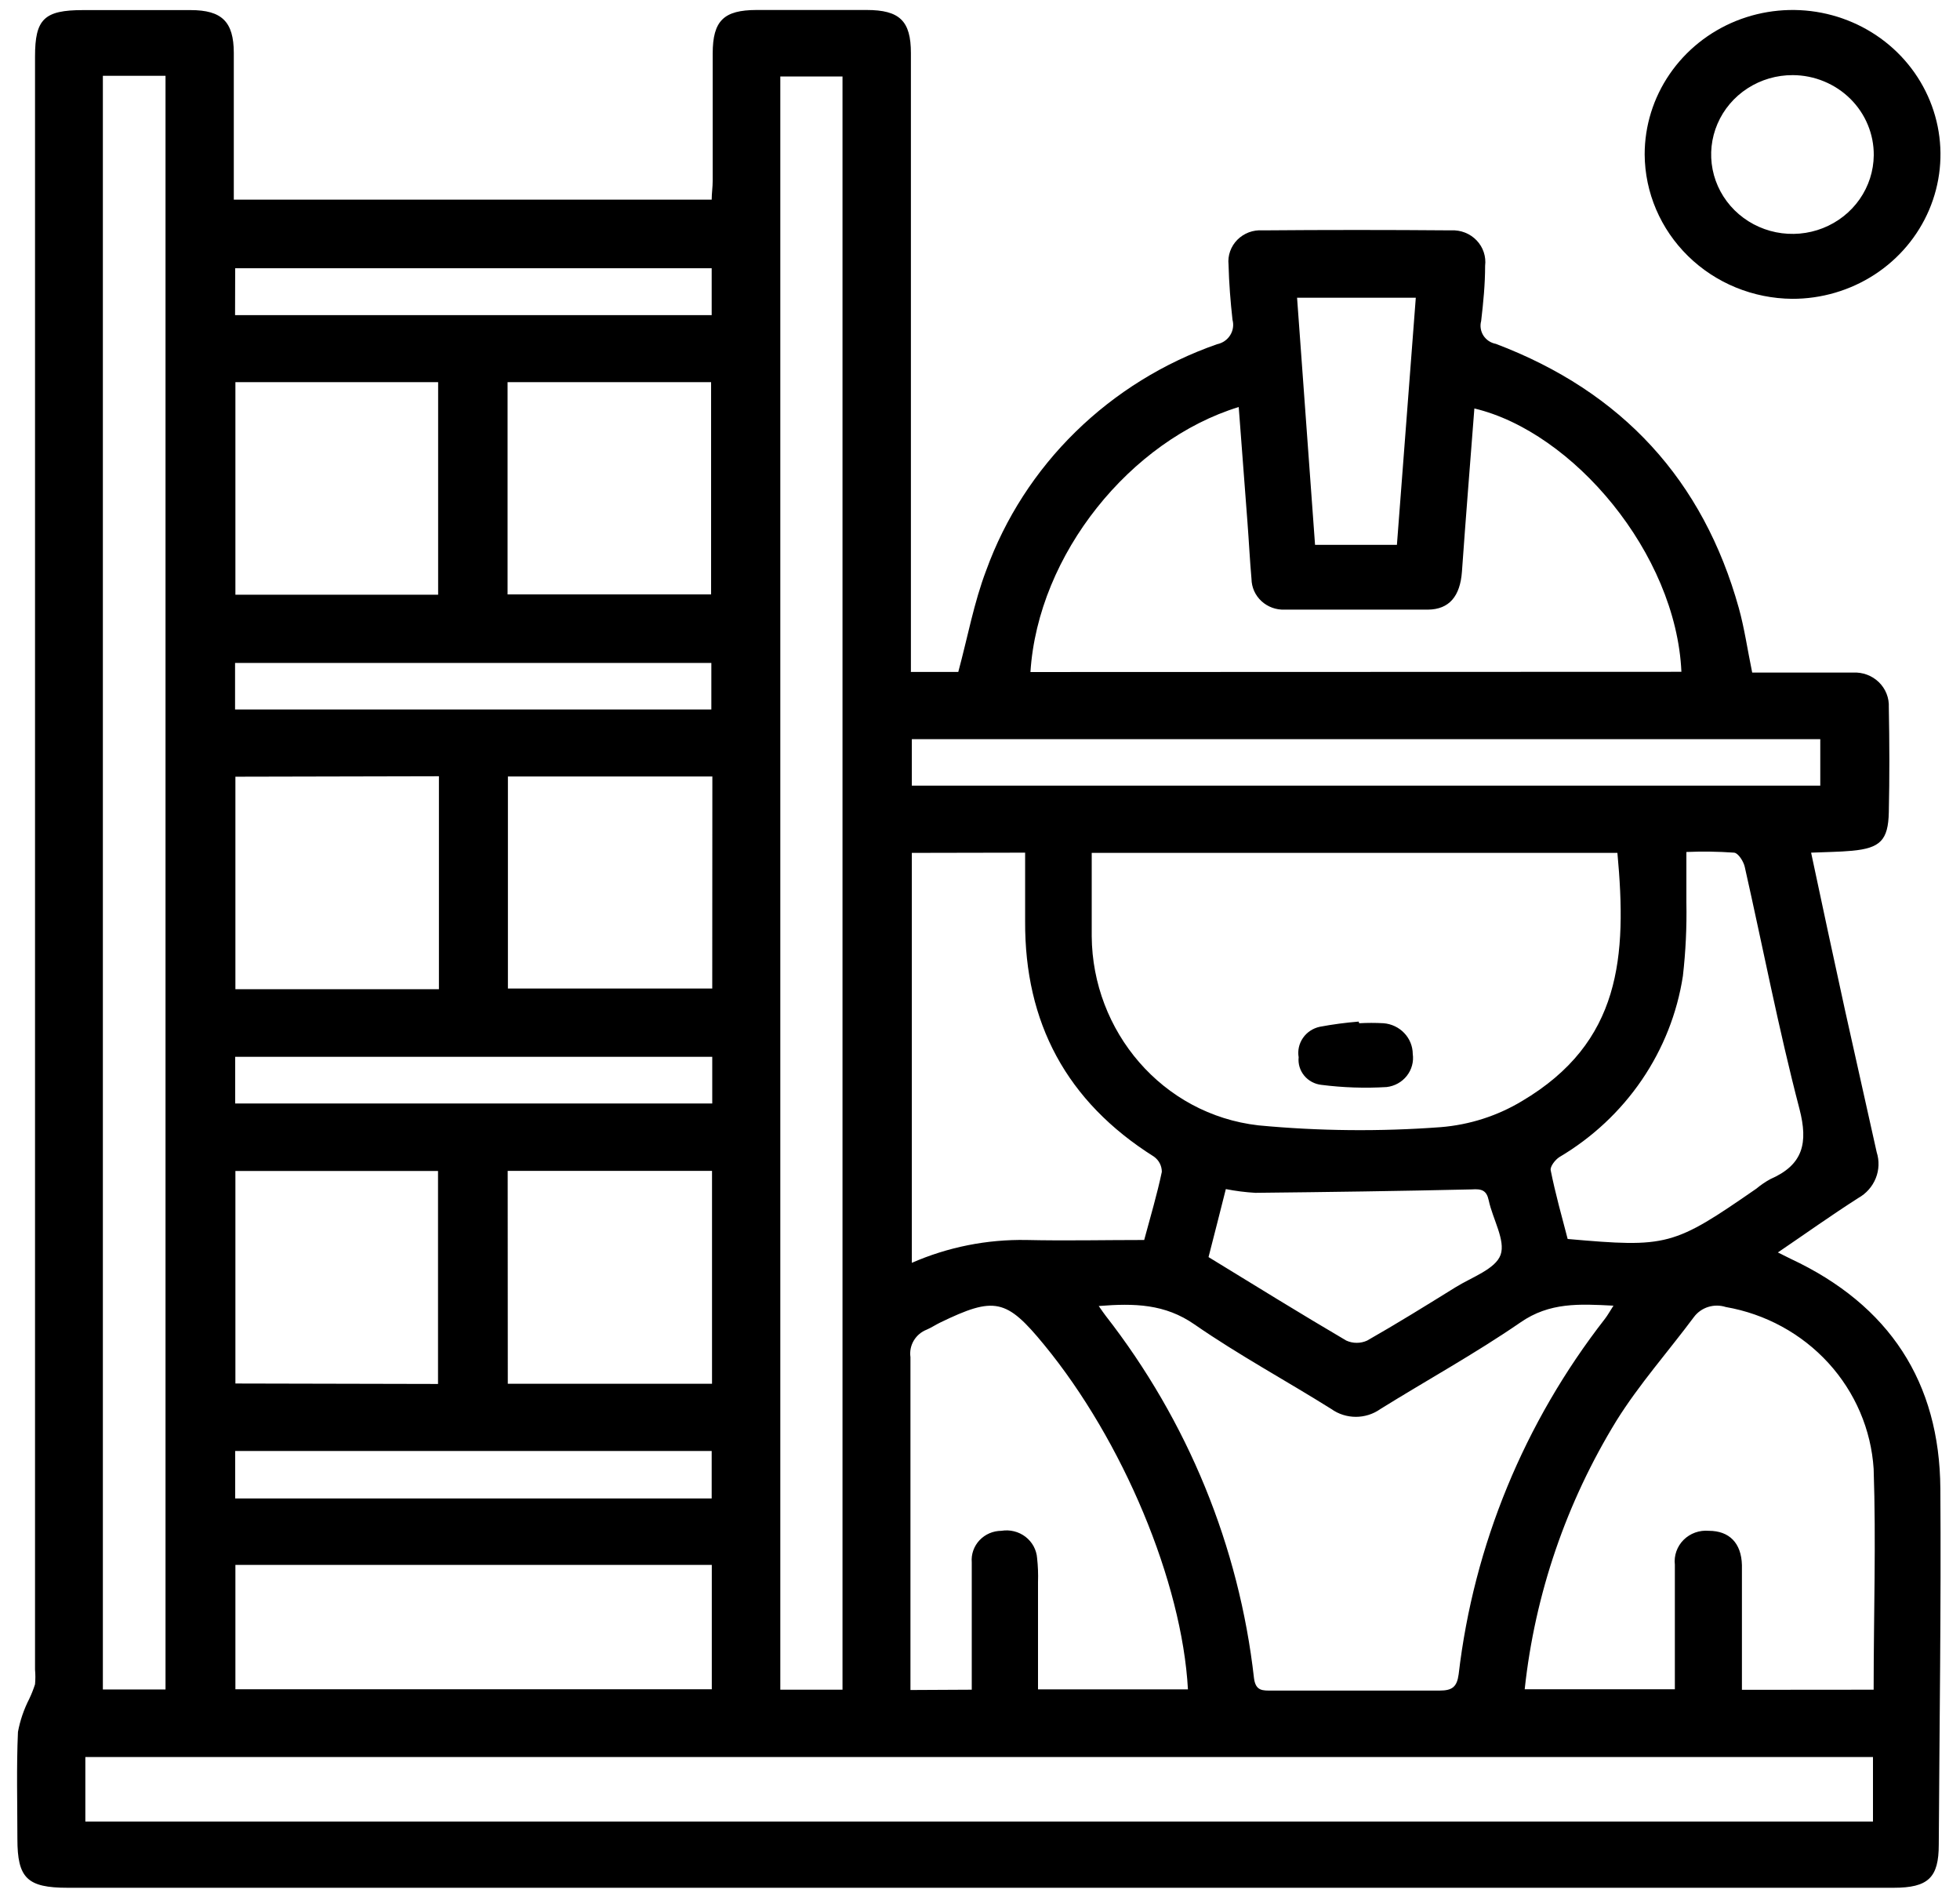
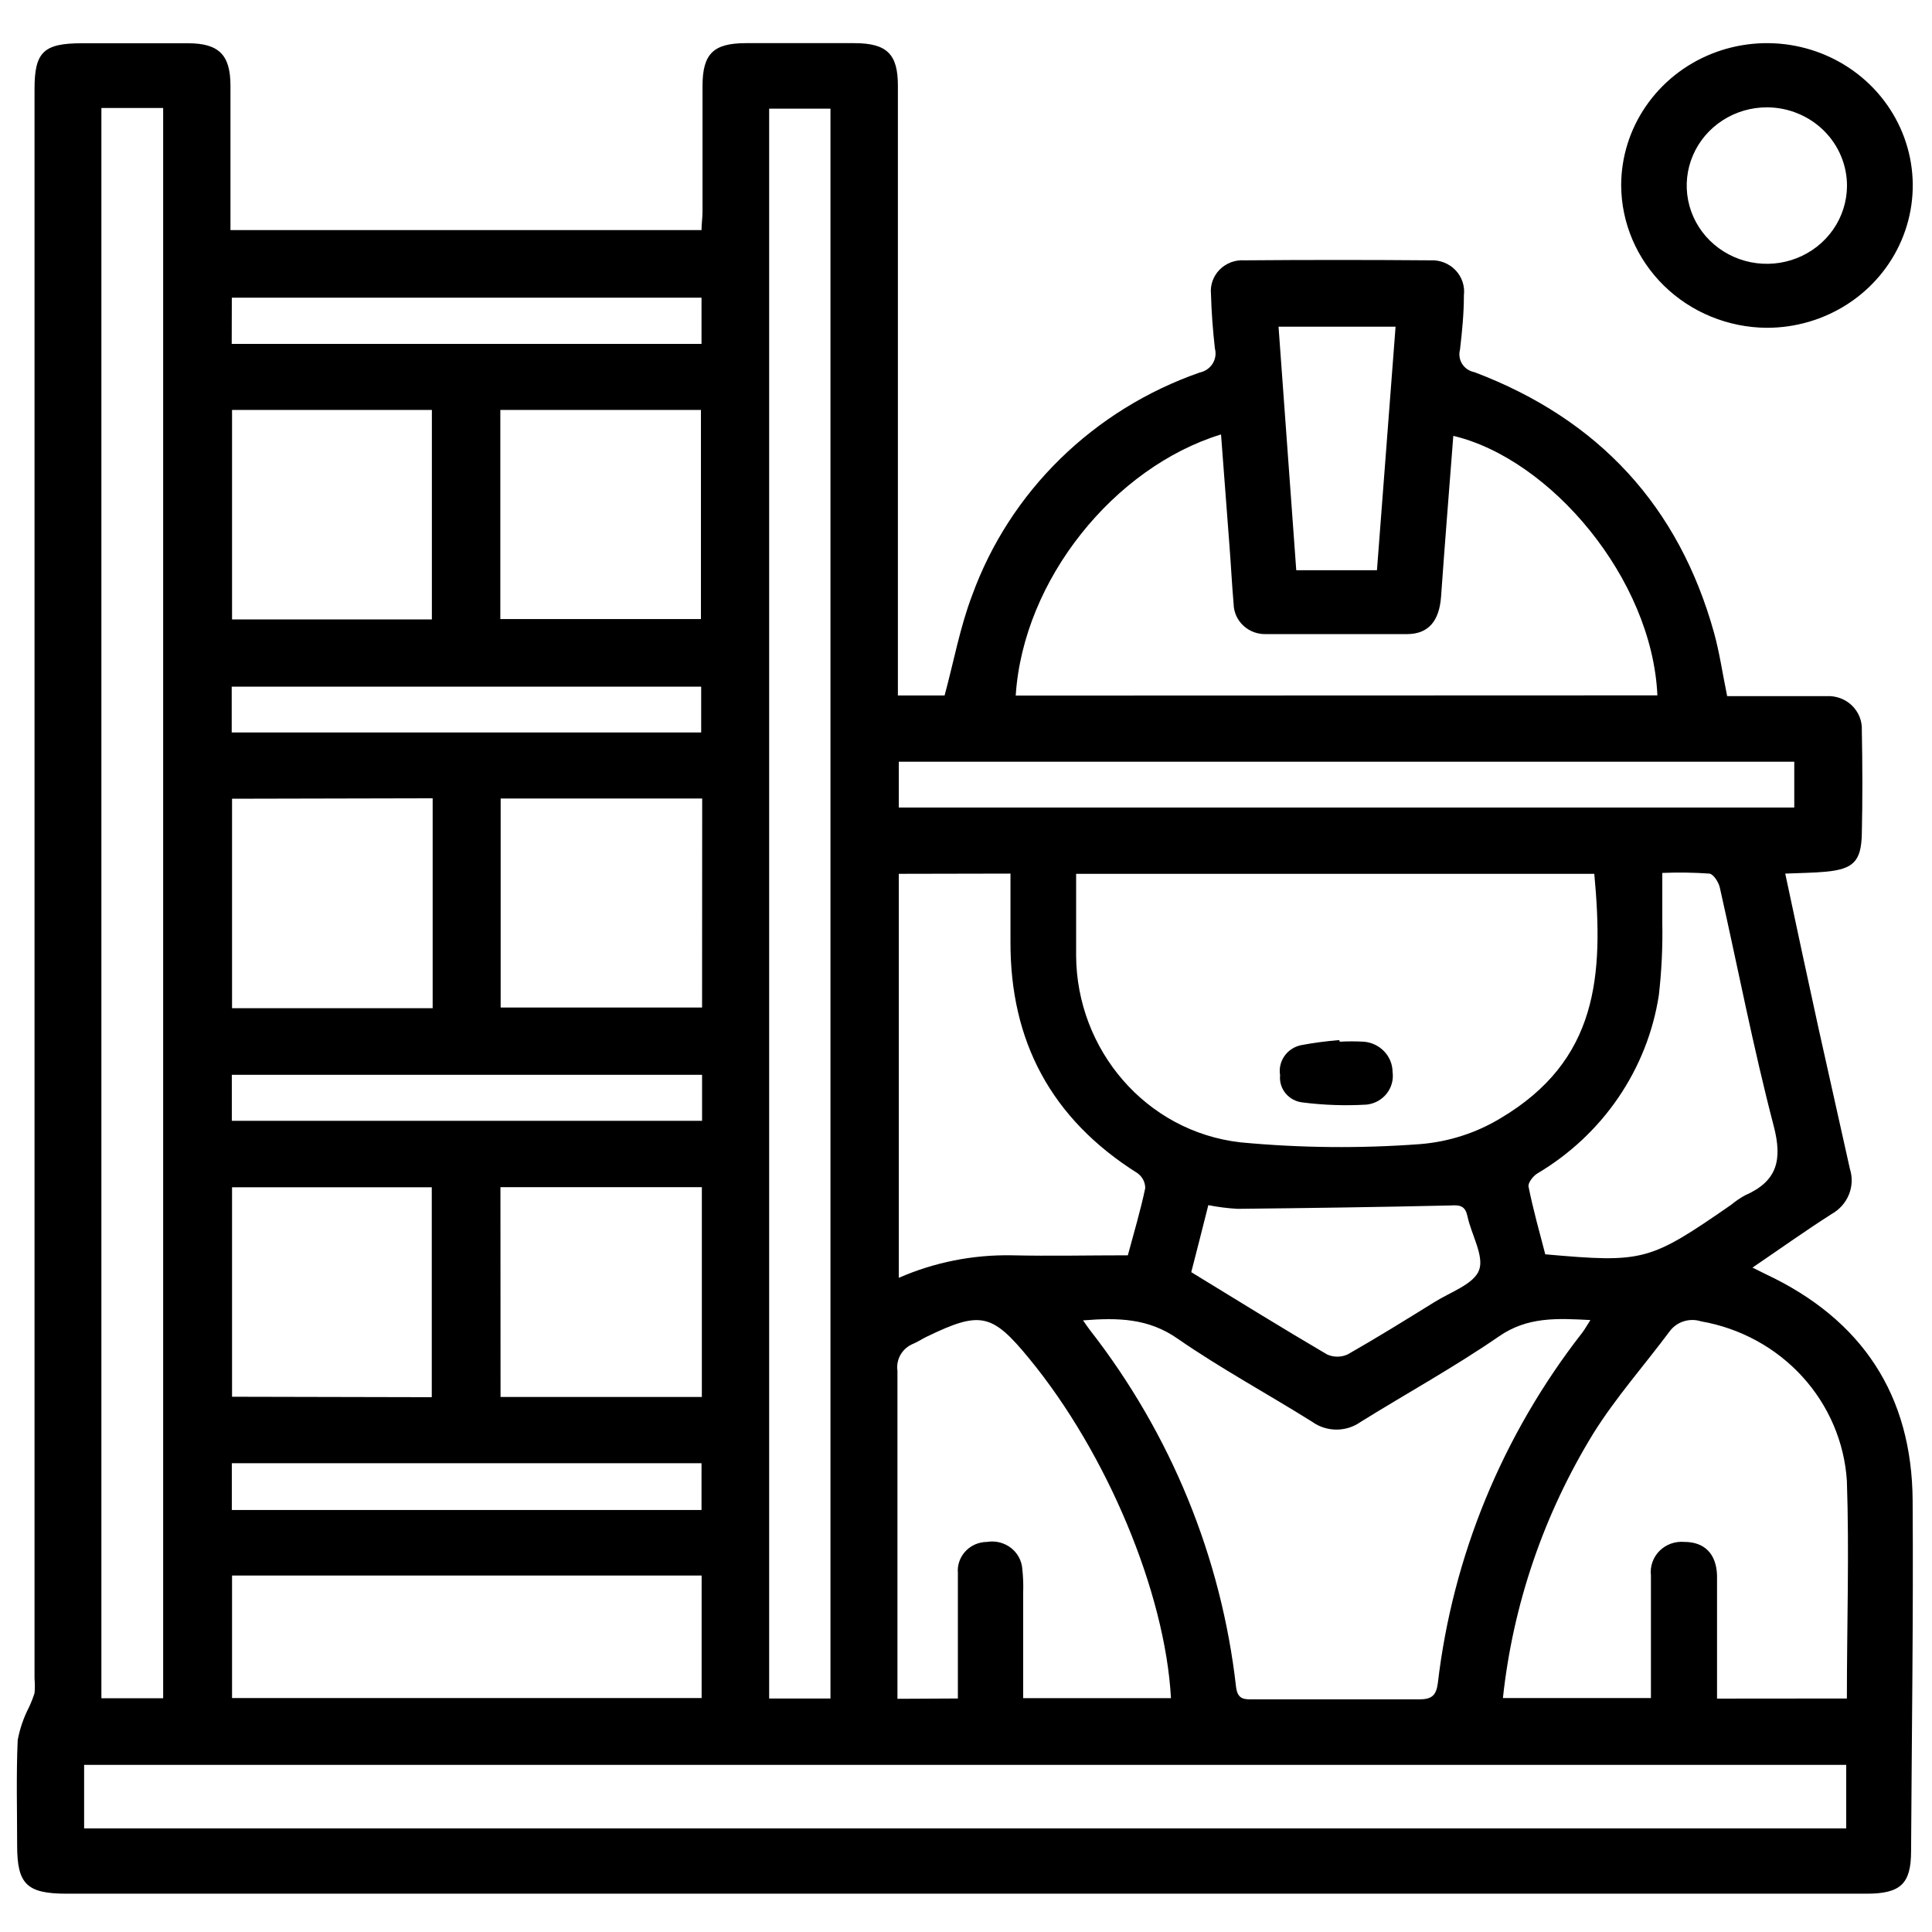
- <svg xmlns="http://www.w3.org/2000/svg" width="87" height="84" viewBox="0 0 87 84" fill="none">
+ <svg xmlns="http://www.w3.org/2000/svg" width="63" height="63" viewBox="0 0 87 84" fill="none">
  <path d="M40.428 29.818H42.536C42.953 28.279 43.229 26.745 43.776 25.31C44.614 22.999 45.968 20.899 47.741 19.164C49.514 17.428 51.661 16.099 54.025 15.275C54.145 15.25 54.258 15.202 54.357 15.134C54.457 15.065 54.541 14.978 54.605 14.876C54.669 14.775 54.711 14.662 54.728 14.544C54.746 14.427 54.739 14.307 54.708 14.192C54.618 13.383 54.553 12.565 54.532 11.742C54.511 11.542 54.535 11.339 54.603 11.149C54.671 10.959 54.78 10.785 54.923 10.641C55.067 10.496 55.241 10.384 55.433 10.311C55.626 10.239 55.832 10.209 56.038 10.223C58.829 10.2 61.621 10.2 64.415 10.223C64.625 10.212 64.835 10.246 65.03 10.323C65.225 10.4 65.4 10.517 65.543 10.667C65.687 10.817 65.795 10.996 65.86 11.191C65.925 11.386 65.946 11.592 65.921 11.796C65.921 12.614 65.841 13.432 65.745 14.246C65.716 14.354 65.709 14.468 65.727 14.579C65.744 14.69 65.784 14.796 65.845 14.892C65.907 14.987 65.987 15.069 66.082 15.132C66.177 15.195 66.285 15.239 66.398 15.26C72.014 17.387 75.603 21.316 77.184 26.99C77.43 27.877 77.561 28.799 77.776 29.847H80.994C81.415 29.847 81.832 29.847 82.253 29.847C82.464 29.836 82.674 29.868 82.871 29.941C83.068 30.014 83.247 30.127 83.397 30.272C83.546 30.417 83.663 30.591 83.739 30.783C83.816 30.975 83.85 31.18 83.84 31.386C83.87 32.939 83.875 34.492 83.84 36.045C83.814 37.29 83.458 37.638 82.208 37.755C81.631 37.809 81.049 37.809 80.391 37.839C80.893 40.22 81.395 42.528 81.897 44.836C82.365 46.933 82.834 49.032 83.302 51.132C83.424 51.511 83.409 51.92 83.26 52.289C83.111 52.659 82.838 52.968 82.484 53.166C81.295 53.925 80.15 54.743 78.916 55.581L79.488 55.865C83.875 57.919 86.098 61.348 86.128 66.067C86.163 71.329 86.088 76.592 86.058 81.854C86.058 83.324 85.596 83.775 84.05 83.775H3.005C1.208 83.775 0.772 83.349 0.772 81.605C0.772 80.022 0.727 78.439 0.797 76.861C0.891 76.351 1.061 75.856 1.299 75.391C1.399 75.182 1.484 74.966 1.555 74.745C1.575 74.528 1.575 74.31 1.555 74.093V2.506C1.555 0.845 1.961 0.448 3.688 0.448C5.279 0.448 6.87 0.448 8.461 0.448C9.851 0.448 10.373 0.967 10.378 2.339C10.378 4.495 10.378 6.646 10.378 8.861H31.59C31.59 8.591 31.635 8.307 31.635 8.018C31.635 6.141 31.635 4.26 31.635 2.378C31.635 0.908 32.137 0.448 33.577 0.443H38.466C39.937 0.443 40.433 0.933 40.433 2.354V29.793L40.428 29.818ZM48.459 37.849C48.459 39.108 48.459 40.328 48.459 41.548C48.489 45.757 51.581 49.452 55.858 49.941C58.55 50.196 61.261 50.222 63.958 50.02C65.234 49.916 66.467 49.52 67.557 48.864C71.959 46.257 72.22 42.454 71.793 37.849H48.459ZM83.137 77.974H3.788V80.835H83.137V77.974ZM4.566 3.363V74.975H7.347V3.363H4.566ZM37.397 74.985V3.393H34.636V74.985H37.397ZM48.77 57.958C48.926 58.178 48.996 58.286 49.077 58.389C52.726 63.069 55.002 68.629 55.662 74.475C55.737 75.053 56.053 75.024 56.455 75.024C58.939 75.024 61.424 75.024 63.903 75.024C64.465 75.024 64.671 74.857 64.746 74.304C65.416 68.572 67.659 63.123 71.236 58.531C71.362 58.369 71.462 58.183 71.618 57.943C70.112 57.865 68.782 57.786 67.487 58.688C65.479 60.069 63.341 61.245 61.273 62.529C60.957 62.755 60.575 62.876 60.184 62.876C59.792 62.876 59.411 62.755 59.095 62.529C57.087 61.27 54.974 60.128 53.022 58.776C51.712 57.865 50.361 57.83 48.77 57.958ZM74.634 29.813C74.398 24.55 69.816 19.165 65.444 18.127C65.258 20.542 65.063 22.958 64.892 25.373C64.812 26.451 64.335 27.044 63.386 27.054C61.268 27.054 59.145 27.054 57.027 27.054C56.838 27.062 56.649 27.033 56.471 26.968C56.294 26.903 56.132 26.805 55.994 26.678C55.856 26.551 55.746 26.398 55.67 26.229C55.594 26.059 55.554 25.877 55.551 25.692C55.476 24.849 55.436 24.006 55.371 23.164C55.245 21.468 55.115 19.778 54.984 18.063C50.191 19.533 46.075 24.59 45.739 29.823L74.634 29.813ZM83.167 74.985C83.167 71.653 83.277 68.409 83.167 65.185C83.055 63.443 82.347 61.788 81.157 60.485C79.966 59.182 78.362 58.308 76.602 58.002C76.35 57.921 76.079 57.92 75.827 57.998C75.575 58.076 75.354 58.23 75.196 58.438C74.052 59.976 72.762 61.427 71.753 63.044C69.521 66.68 68.13 70.749 67.678 74.965H74.343C74.343 73.079 74.343 71.256 74.343 69.438C74.32 69.238 74.343 69.035 74.41 68.845C74.477 68.655 74.586 68.481 74.73 68.337C74.874 68.193 75.05 68.082 75.243 68.012C75.437 67.943 75.644 67.916 75.849 67.934C76.757 67.934 77.294 68.473 77.32 69.453C77.32 70.134 77.32 70.815 77.32 71.496V74.99L83.167 74.985ZM43.134 74.985C43.134 73.025 43.134 71.182 43.134 69.33C43.119 69.153 43.142 68.974 43.202 68.806C43.261 68.638 43.356 68.483 43.479 68.352C43.603 68.221 43.752 68.116 43.919 68.044C44.086 67.972 44.266 67.935 44.449 67.934C44.636 67.903 44.828 67.91 45.012 67.956C45.196 68.001 45.368 68.084 45.518 68.198C45.667 68.313 45.79 68.456 45.88 68.62C45.968 68.784 46.022 68.964 46.035 69.149C46.074 69.5 46.087 69.854 46.075 70.207C46.075 71.78 46.075 73.353 46.075 74.97H52.73C52.469 70.207 49.839 63.926 46.346 59.678C44.67 57.634 44.148 57.522 41.723 58.697C41.528 58.791 41.342 58.918 41.136 59.006C40.893 59.101 40.69 59.273 40.559 59.494C40.428 59.716 40.377 59.973 40.413 60.226C40.413 64.886 40.413 69.536 40.413 74.201V74.999L43.134 74.985ZM40.474 37.849V56.042C42.073 55.342 43.811 54.996 45.563 55.028C47.29 55.067 49.016 55.028 50.788 55.028C51.064 53.999 51.36 53.009 51.571 52.004C51.571 51.873 51.54 51.742 51.479 51.625C51.418 51.507 51.329 51.406 51.22 51.328C47.33 48.878 45.483 45.375 45.503 40.891C45.503 39.887 45.503 38.887 45.503 37.839L40.474 37.849ZM10.449 69.448V74.965H31.595V69.448H10.449ZM69.585 54.983C74.017 55.375 74.273 55.302 77.962 52.749C78.153 52.59 78.36 52.448 78.579 52.328C80.04 51.691 80.266 50.725 79.874 49.211C78.946 45.659 78.253 42.048 77.445 38.466C77.39 38.226 77.159 37.858 76.973 37.839C76.268 37.789 75.561 37.779 74.855 37.809C74.855 38.642 74.855 39.348 74.855 40.049C74.876 41.139 74.824 42.229 74.7 43.312C74.446 44.962 73.823 46.537 72.876 47.926C71.929 49.315 70.68 50.483 69.219 51.348C69.033 51.465 68.797 51.769 68.832 51.936C69.038 52.965 69.324 53.984 69.585 54.983ZM22.53 26.378H31.564V16.96H22.53V26.378ZM31.62 34.458H22.545V43.87H31.615L31.62 34.458ZM22.54 61.407H31.605V51.96H22.535L22.54 61.407ZM40.474 34.864H80.798V32.802H40.474V34.864ZM10.449 16.96V26.393H19.448V16.96H10.449ZM10.449 34.468V43.9H19.483V34.448L10.449 34.468ZM19.443 61.417V51.965H10.449V61.397L19.443 61.417ZM53.644 55.787C55.727 57.061 57.73 58.301 59.757 59.491C59.903 59.558 60.061 59.592 60.222 59.592C60.382 59.592 60.541 59.558 60.686 59.491C62.011 58.737 63.306 57.933 64.601 57.13C65.324 56.679 66.383 56.321 66.609 55.684C66.834 55.047 66.257 54.097 66.082 53.273C65.986 52.818 65.765 52.754 65.329 52.783C62.126 52.857 58.924 52.901 55.722 52.935C55.282 52.91 54.844 52.854 54.412 52.769C54.161 53.778 53.91 54.743 53.649 55.767L53.644 55.787ZM62.006 24.178C62.292 20.464 62.568 16.858 62.844 13.212H57.574C57.84 16.907 58.106 20.537 58.372 24.178H62.006ZM10.434 13.986H31.59V11.904H10.439L10.434 13.986ZM10.434 31.484H31.575V29.421H10.434V31.484ZM31.615 46.899H10.439V48.971H31.615V46.899ZM10.439 66.498H31.59V64.391H10.439V66.498Z" fill="black" />
  <path d="M73.003 6.852C73.003 5.584 73.388 4.344 74.111 3.29C74.833 2.235 75.859 1.414 77.059 0.929C78.26 0.445 79.581 0.319 80.855 0.567C82.128 0.816 83.298 1.427 84.216 2.325C85.133 3.223 85.757 4.366 86.009 5.611C86.261 6.855 86.128 8.144 85.629 9.315C85.13 10.486 84.286 11.486 83.205 12.188C82.123 12.89 80.852 13.264 79.553 13.261C77.818 13.247 76.158 12.567 74.932 11.367C73.707 10.168 73.013 8.546 73.003 6.852ZM79.578 3.334C78.865 3.331 78.168 3.534 77.573 3.918C76.978 4.302 76.513 4.849 76.237 5.491C75.96 6.132 75.885 6.839 76.019 7.523C76.154 8.206 76.493 8.835 76.994 9.331C77.495 9.826 78.134 10.166 78.832 10.307C79.53 10.448 80.256 10.384 80.916 10.123C81.577 9.862 82.144 9.416 82.546 8.84C82.947 8.265 83.165 7.587 83.172 6.891C83.176 6.427 83.086 5.967 82.907 5.537C82.729 5.106 82.465 4.715 82.131 4.384C81.797 4.054 81.4 3.791 80.962 3.611C80.524 3.43 80.054 3.336 79.578 3.334Z" fill="black" />
  <path d="M60.33 45.409C60.691 45.389 61.053 45.389 61.414 45.409C61.765 45.437 62.092 45.593 62.332 45.845C62.572 46.097 62.706 46.427 62.709 46.771C62.733 46.942 62.723 47.117 62.677 47.283C62.632 47.451 62.553 47.607 62.445 47.744C62.337 47.881 62.203 47.995 62.049 48.081C61.895 48.166 61.725 48.221 61.549 48.241C60.581 48.299 59.61 48.266 58.648 48.143C58.349 48.109 58.077 47.961 57.889 47.732C57.701 47.502 57.613 47.21 57.644 46.918C57.593 46.618 57.662 46.311 57.837 46.059C58.012 45.807 58.279 45.631 58.583 45.566C59.154 45.459 59.73 45.382 60.309 45.336L60.33 45.409Z" fill="black" />
</svg>
